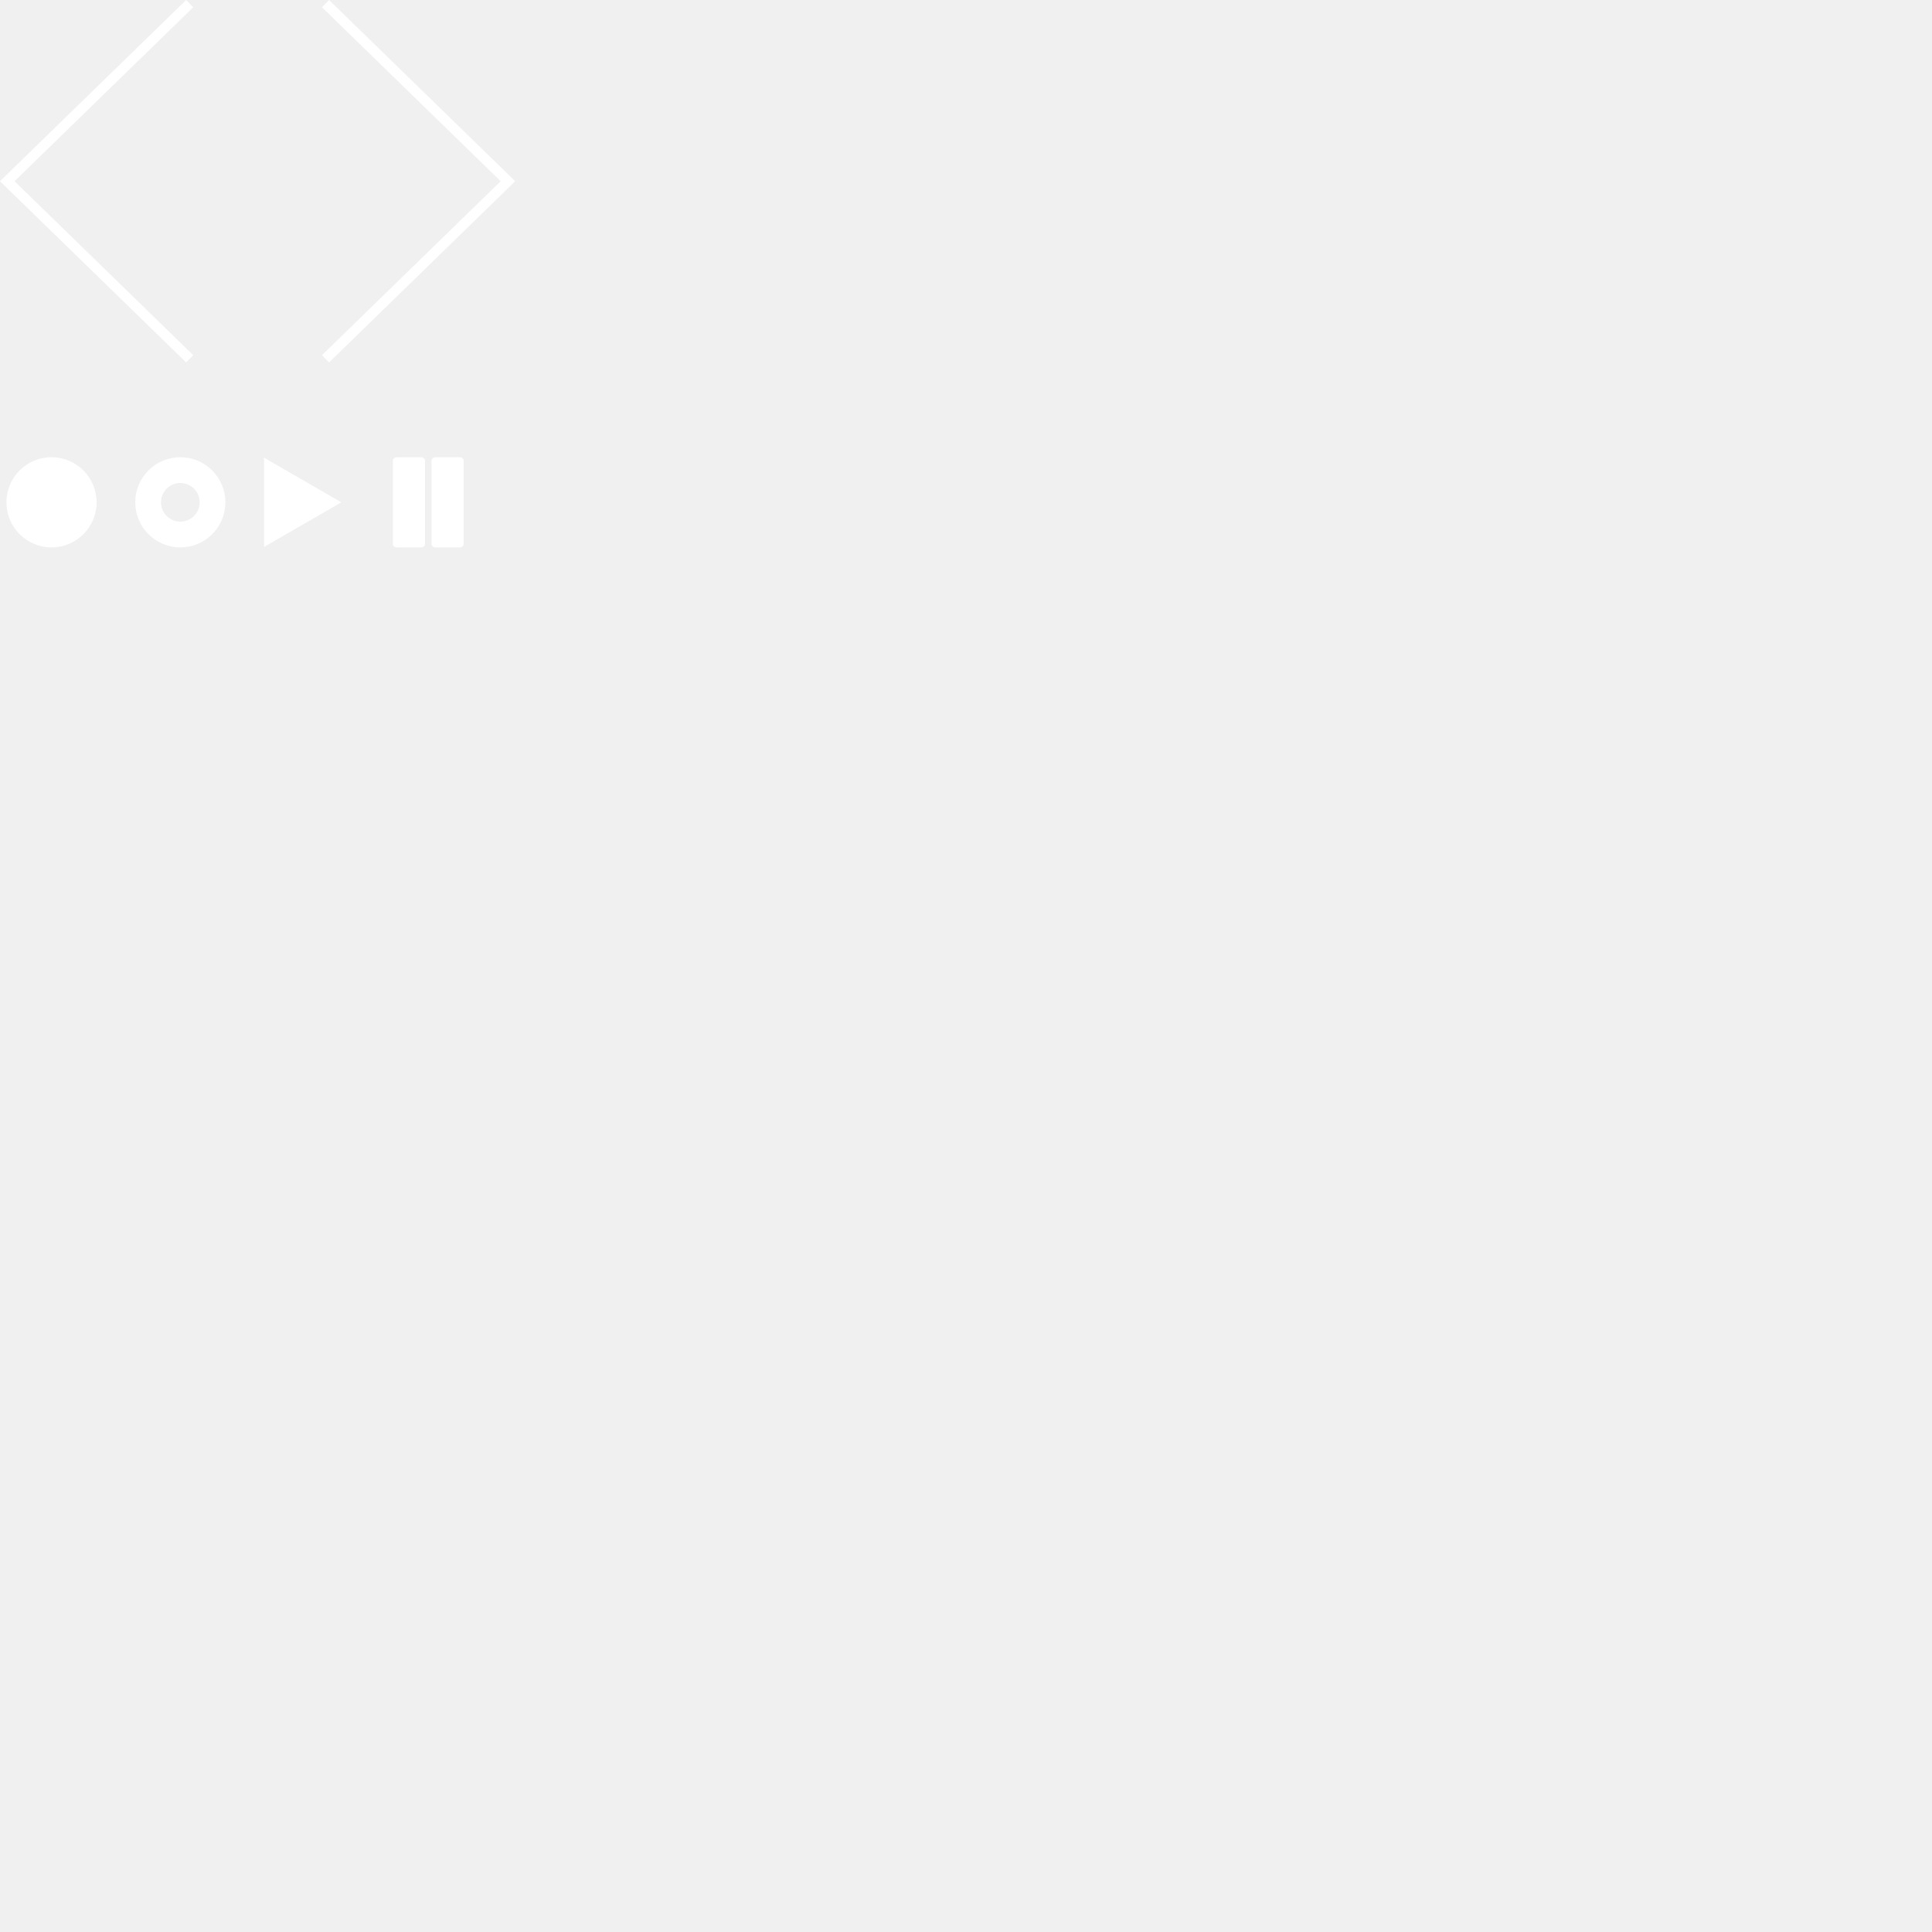
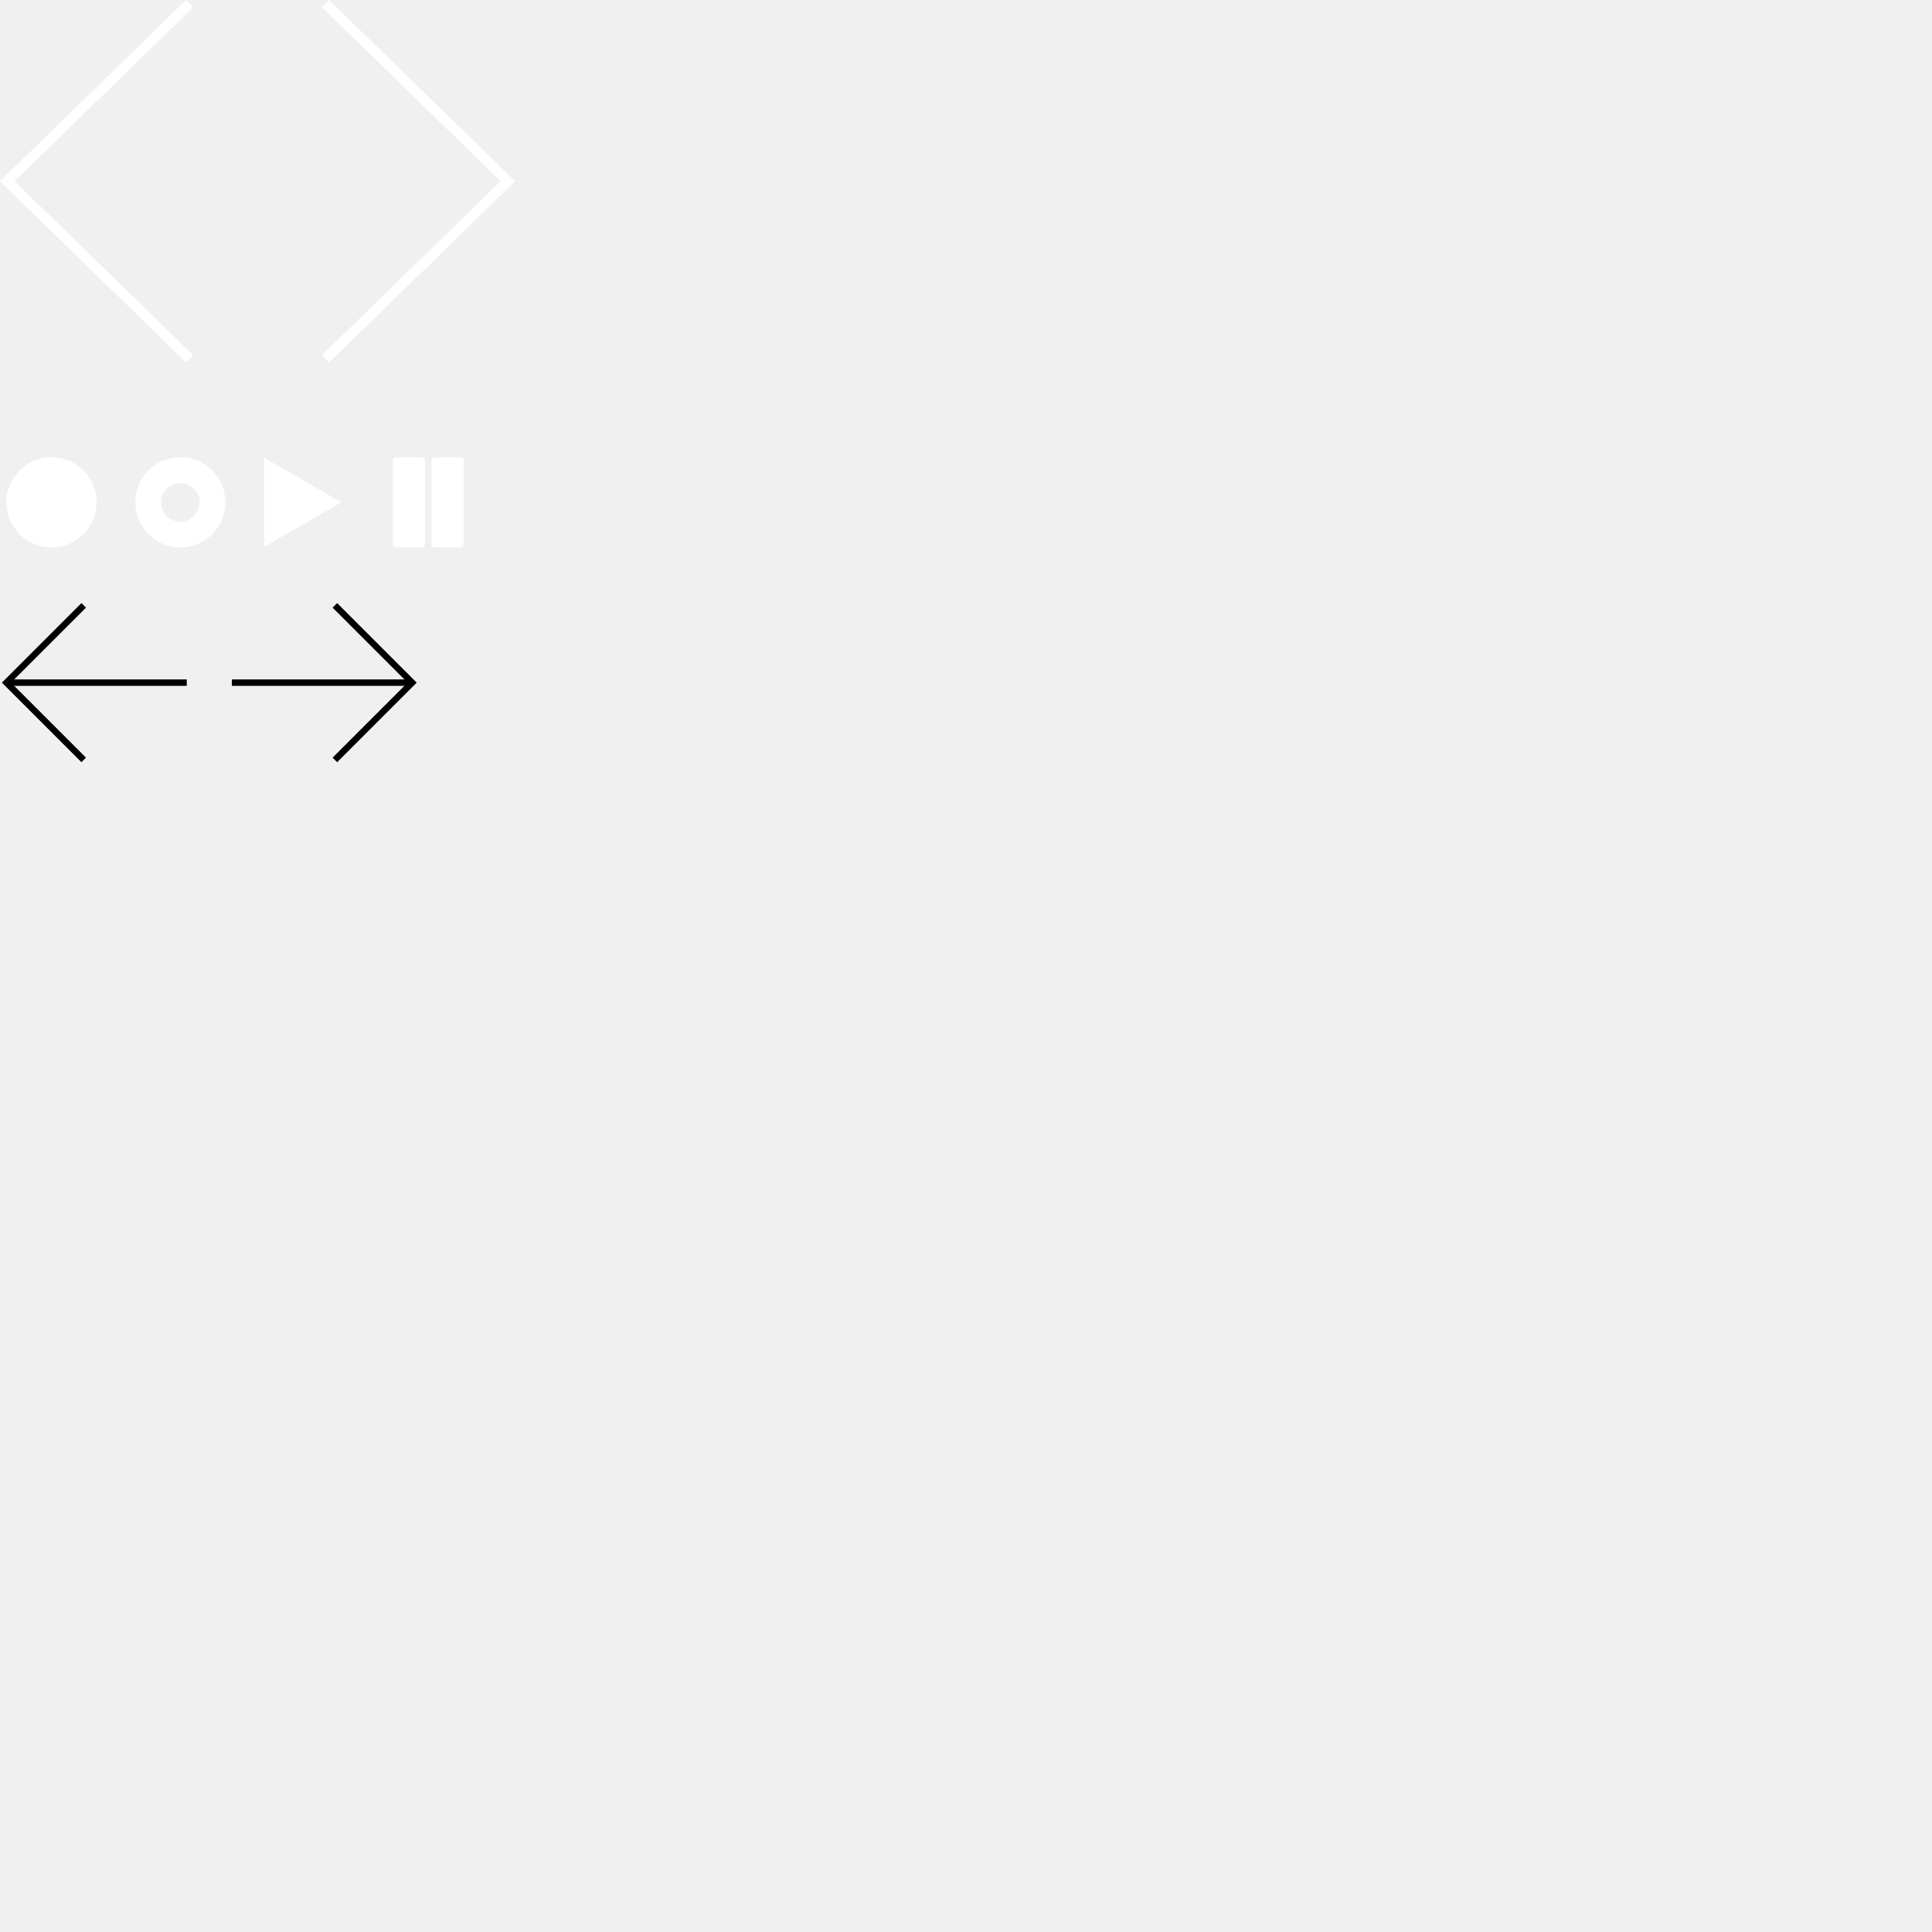
<svg xmlns="http://www.w3.org/2000/svg" width="300" height="300" viewBox="0 0 300 300" fill="none">
-   <g clip-path="url(#clip0_19742_1075)">
-     <path d="M28.904 0L30 1.13L2.257 28.14L30 55.149L28.904 56.28L0 28.14L28.904 0Z" fill="white" />
-     <path d="M51.096 56.28L50 55.149L77.743 28.14L50 1.13L51.096 -2.52682e-06L80 28.14L51.096 56.28Z" fill="white" />
-     <circle cx="8" cy="78" r="7" fill="white" />
-     <circle cx="28" cy="78" r="5" stroke="white" stroke-width="4" />
-     <path d="M53 78L41 84.928L41 71.072L53 78Z" fill="white" />
-     <path d="M71.389 71H67.611C67.274 71 67 71.239 67 71.535V84.465C67 84.761 67.274 85 67.611 85H71.389C71.726 85 72 84.761 72 84.465V71.535C72 71.239 71.726 71 71.389 71Z" fill="white" />
-     <path d="M65.389 71H61.611C61.274 71 61 71.239 61 71.535V84.465C61 84.761 61.274 85 61.611 85H65.389C65.726 85 66 84.761 66 84.465V71.535C66 71.239 65.726 71 65.389 71Z" fill="white" />
+   <g clip-path="url(#clip0_280_62)">
+     <mask id="mask0_280_62" style="mask-type:luminance" maskUnits="userSpaceOnUse" x="0" y="0" width="300" height="300">
+       <path d="M300 0H0V300H300V0Z" fill="white" />
+     </mask>
+     <g mask="url(#mask0_280_62)">
+       <path d="M28.904 0L30 1.13L2.257 28.14L30 55.149L28.904 56.28L0 28.14L28.904 0Z" fill="white" />
+       <path d="M51.096 56.28L50 55.149L77.743 28.14L50 1.13L51.096 0L80 28.14L51.096 56.28Z" fill="white" />
+       <path d="M8 85C11.866 85 15 81.866 15 78C15 74.134 11.866 71 8 71C4.134 71 1 74.134 1 78C1 81.866 4.134 85 8 85Z" fill="white" />
+       <path d="M28 83C30.761 83 33 80.761 33 78C33 75.239 30.761 73 28 73C25.239 73 23 75.239 23 78C23 80.761 25.239 83 28 83Z" stroke="white" stroke-width="4" />
+       <path d="M53 78L41 84.928V71.072L53 78Z" fill="white" />
+       <path d="M71.389 71H67.611C67.274 71 67 71.239 67 71.535V84.465C67 84.761 67.274 85 67.611 85H71.389C71.726 85 72 84.761 72 84.465V71.535C72 71.239 71.726 71 71.389 71Z" fill="white" />
+       <path d="M65.389 71H61.611C61.274 71 61 71.239 61 71.535V84.465C61 84.761 61.274 85 61.611 85H65.389C65.726 85 66 84.761 66 84.465V71.535C66 71.239 65.726 71 65.389 71Z" fill="white" />
+       <path d="M13 94L1 106L13 118" stroke="black" />
+       <path d="M1 106H29" stroke="black" />
+       <path d="M52 118L64 106L52 94" stroke="black" />
+       <path d="M64 106L36 106" stroke="black" />
+     </g>
  </g>
  <defs>
-     <clipPath id="clip0_19742_1075">
+     <clipPath id="clip0_280_62">
      <rect width="300" height="300" fill="white" />
    </clipPath>
  </defs>
</svg>
